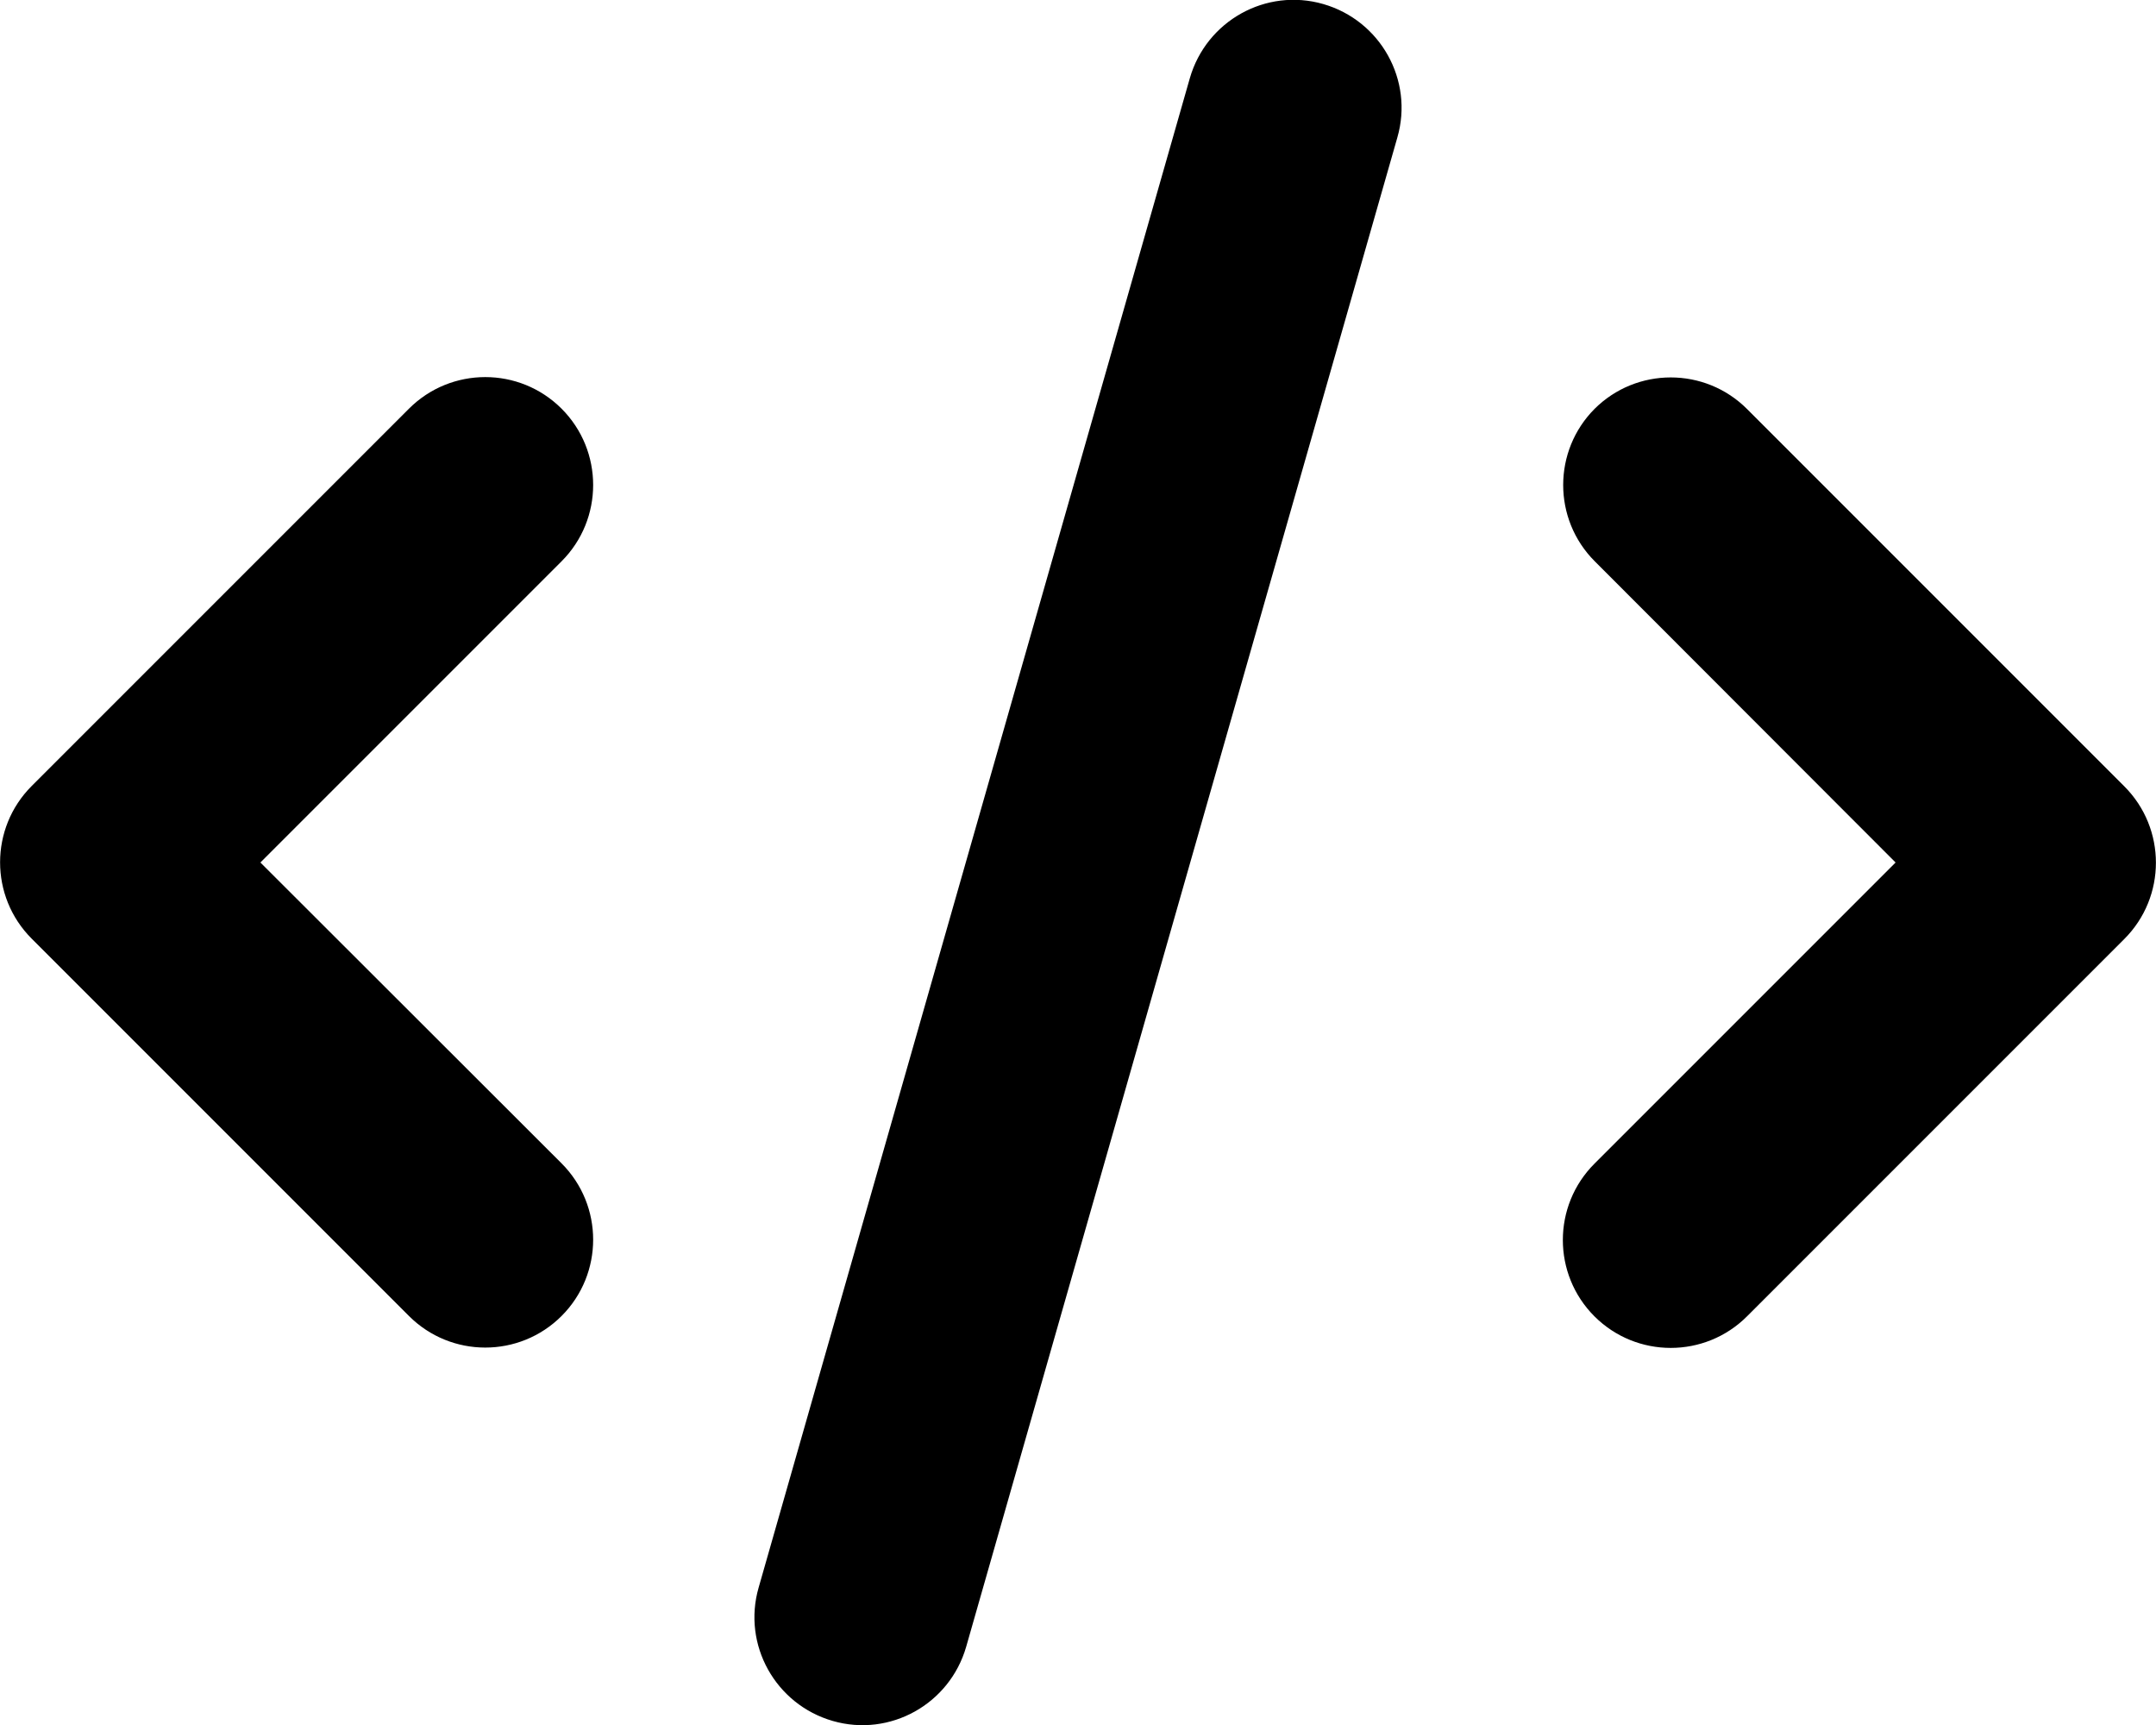
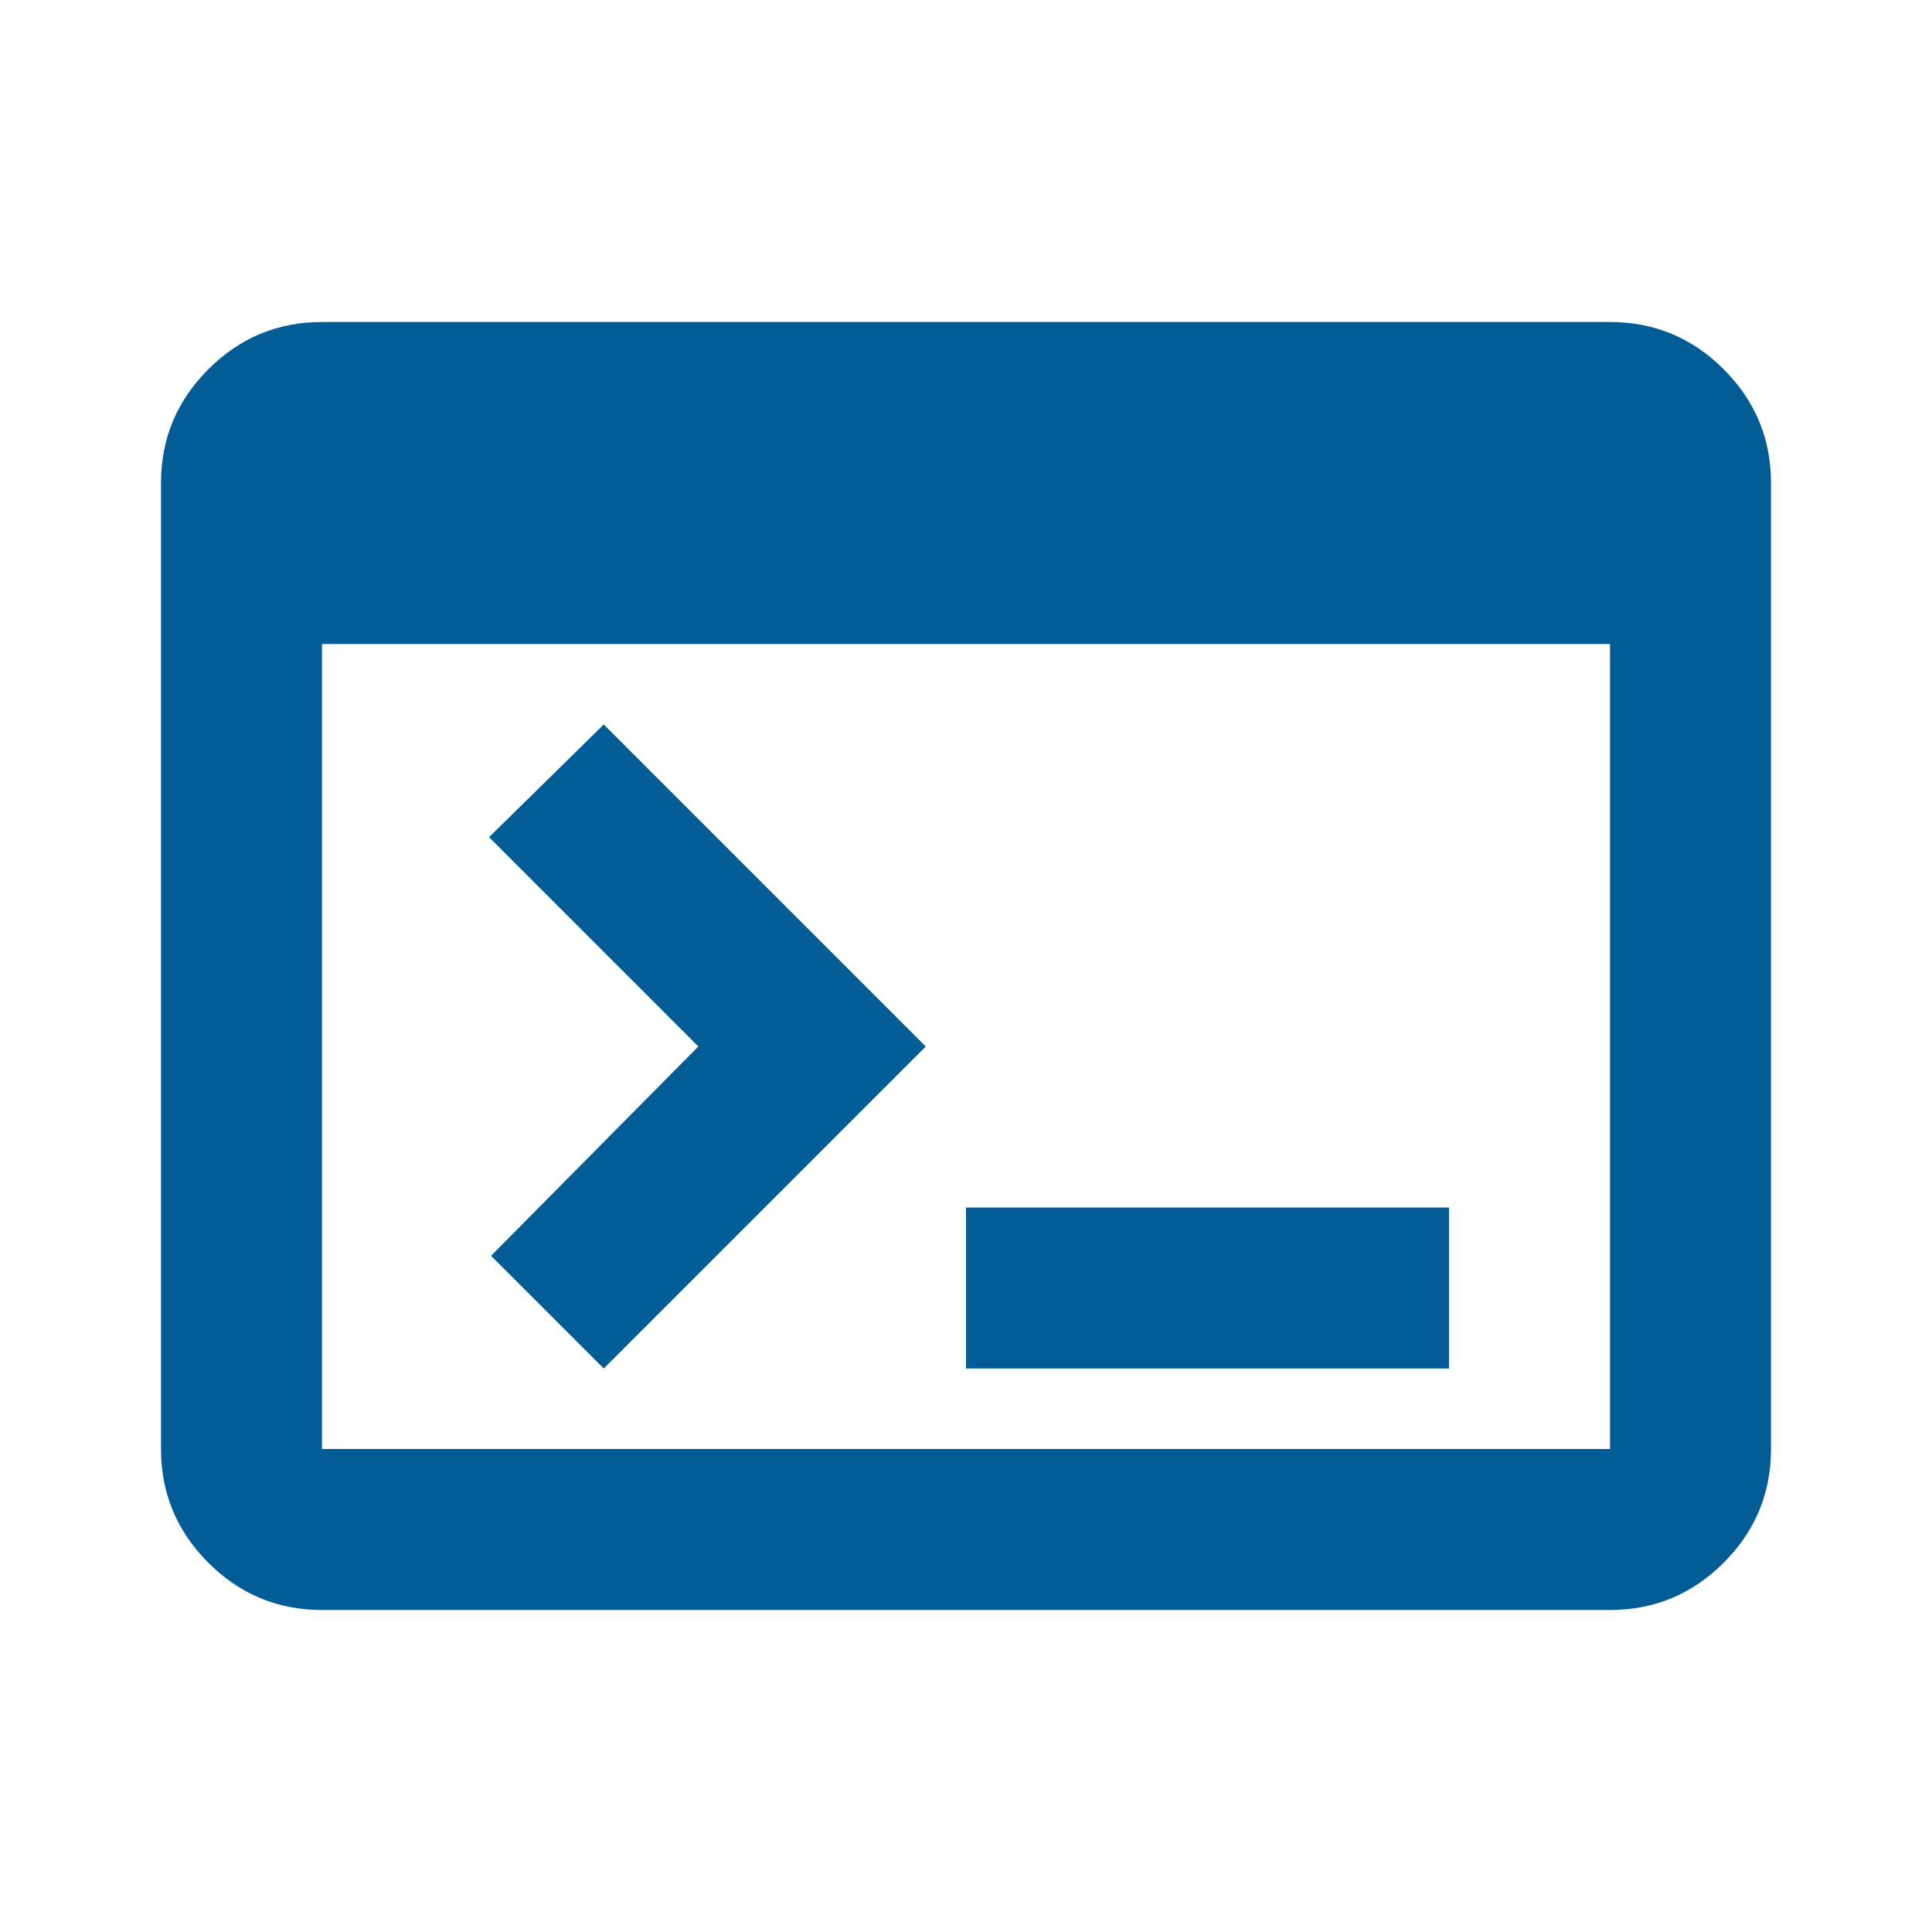
- <svg xmlns="http://www.w3.org/2000/svg" viewBox="0 0 640 512">
-   <path d="M392.8 1.2c-17-4.9-34.7 5-39.6 22l-128 448c-4.9 17 5 34.7 22 39.6s34.7-5 39.6-22l128-448c4.9-17-5-34.7-22-39.6zm80.6 120.1c-12.5 12.5-12.5 32.8 0 45.3L562.7 256l-89.4 89.4c-12.5 12.5-12.5 32.8 0 45.3s32.8 12.5 45.3 0l112-112c12.5-12.5 12.5-32.8 0-45.3l-112-112c-12.5-12.5-32.8-12.5-45.3 0zm-306.7 0c-12.5-12.5-32.8-12.5-45.3 0l-112 112c-12.5 12.5-12.5 32.8 0 45.3l112 112c12.5 12.5 32.8 12.5 45.3 0s12.5-32.8 0-45.3L77.3 256l89.4-89.4c12.5-12.5 12.5-32.8 0-45.3z" />
+ <svg xmlns="http://www.w3.org/2000/svg" height="24px" viewBox="0 -960 960 960" width="24px" fill="#025d96">
+   <path d="M160-160q-33 0-56.5-23.5T80-240v-480q0-33 23.5-56.5T160-800h640q33 0 56.5 23.5T880-720v480q0 33-23.5 56.5T800-160H160Zm0-80h640v-400H160v400Zm140-40-56-56 103-104-104-104 57-56 160 160-160 160Zm180 0v-80h240v80H480Z" />
</svg>
